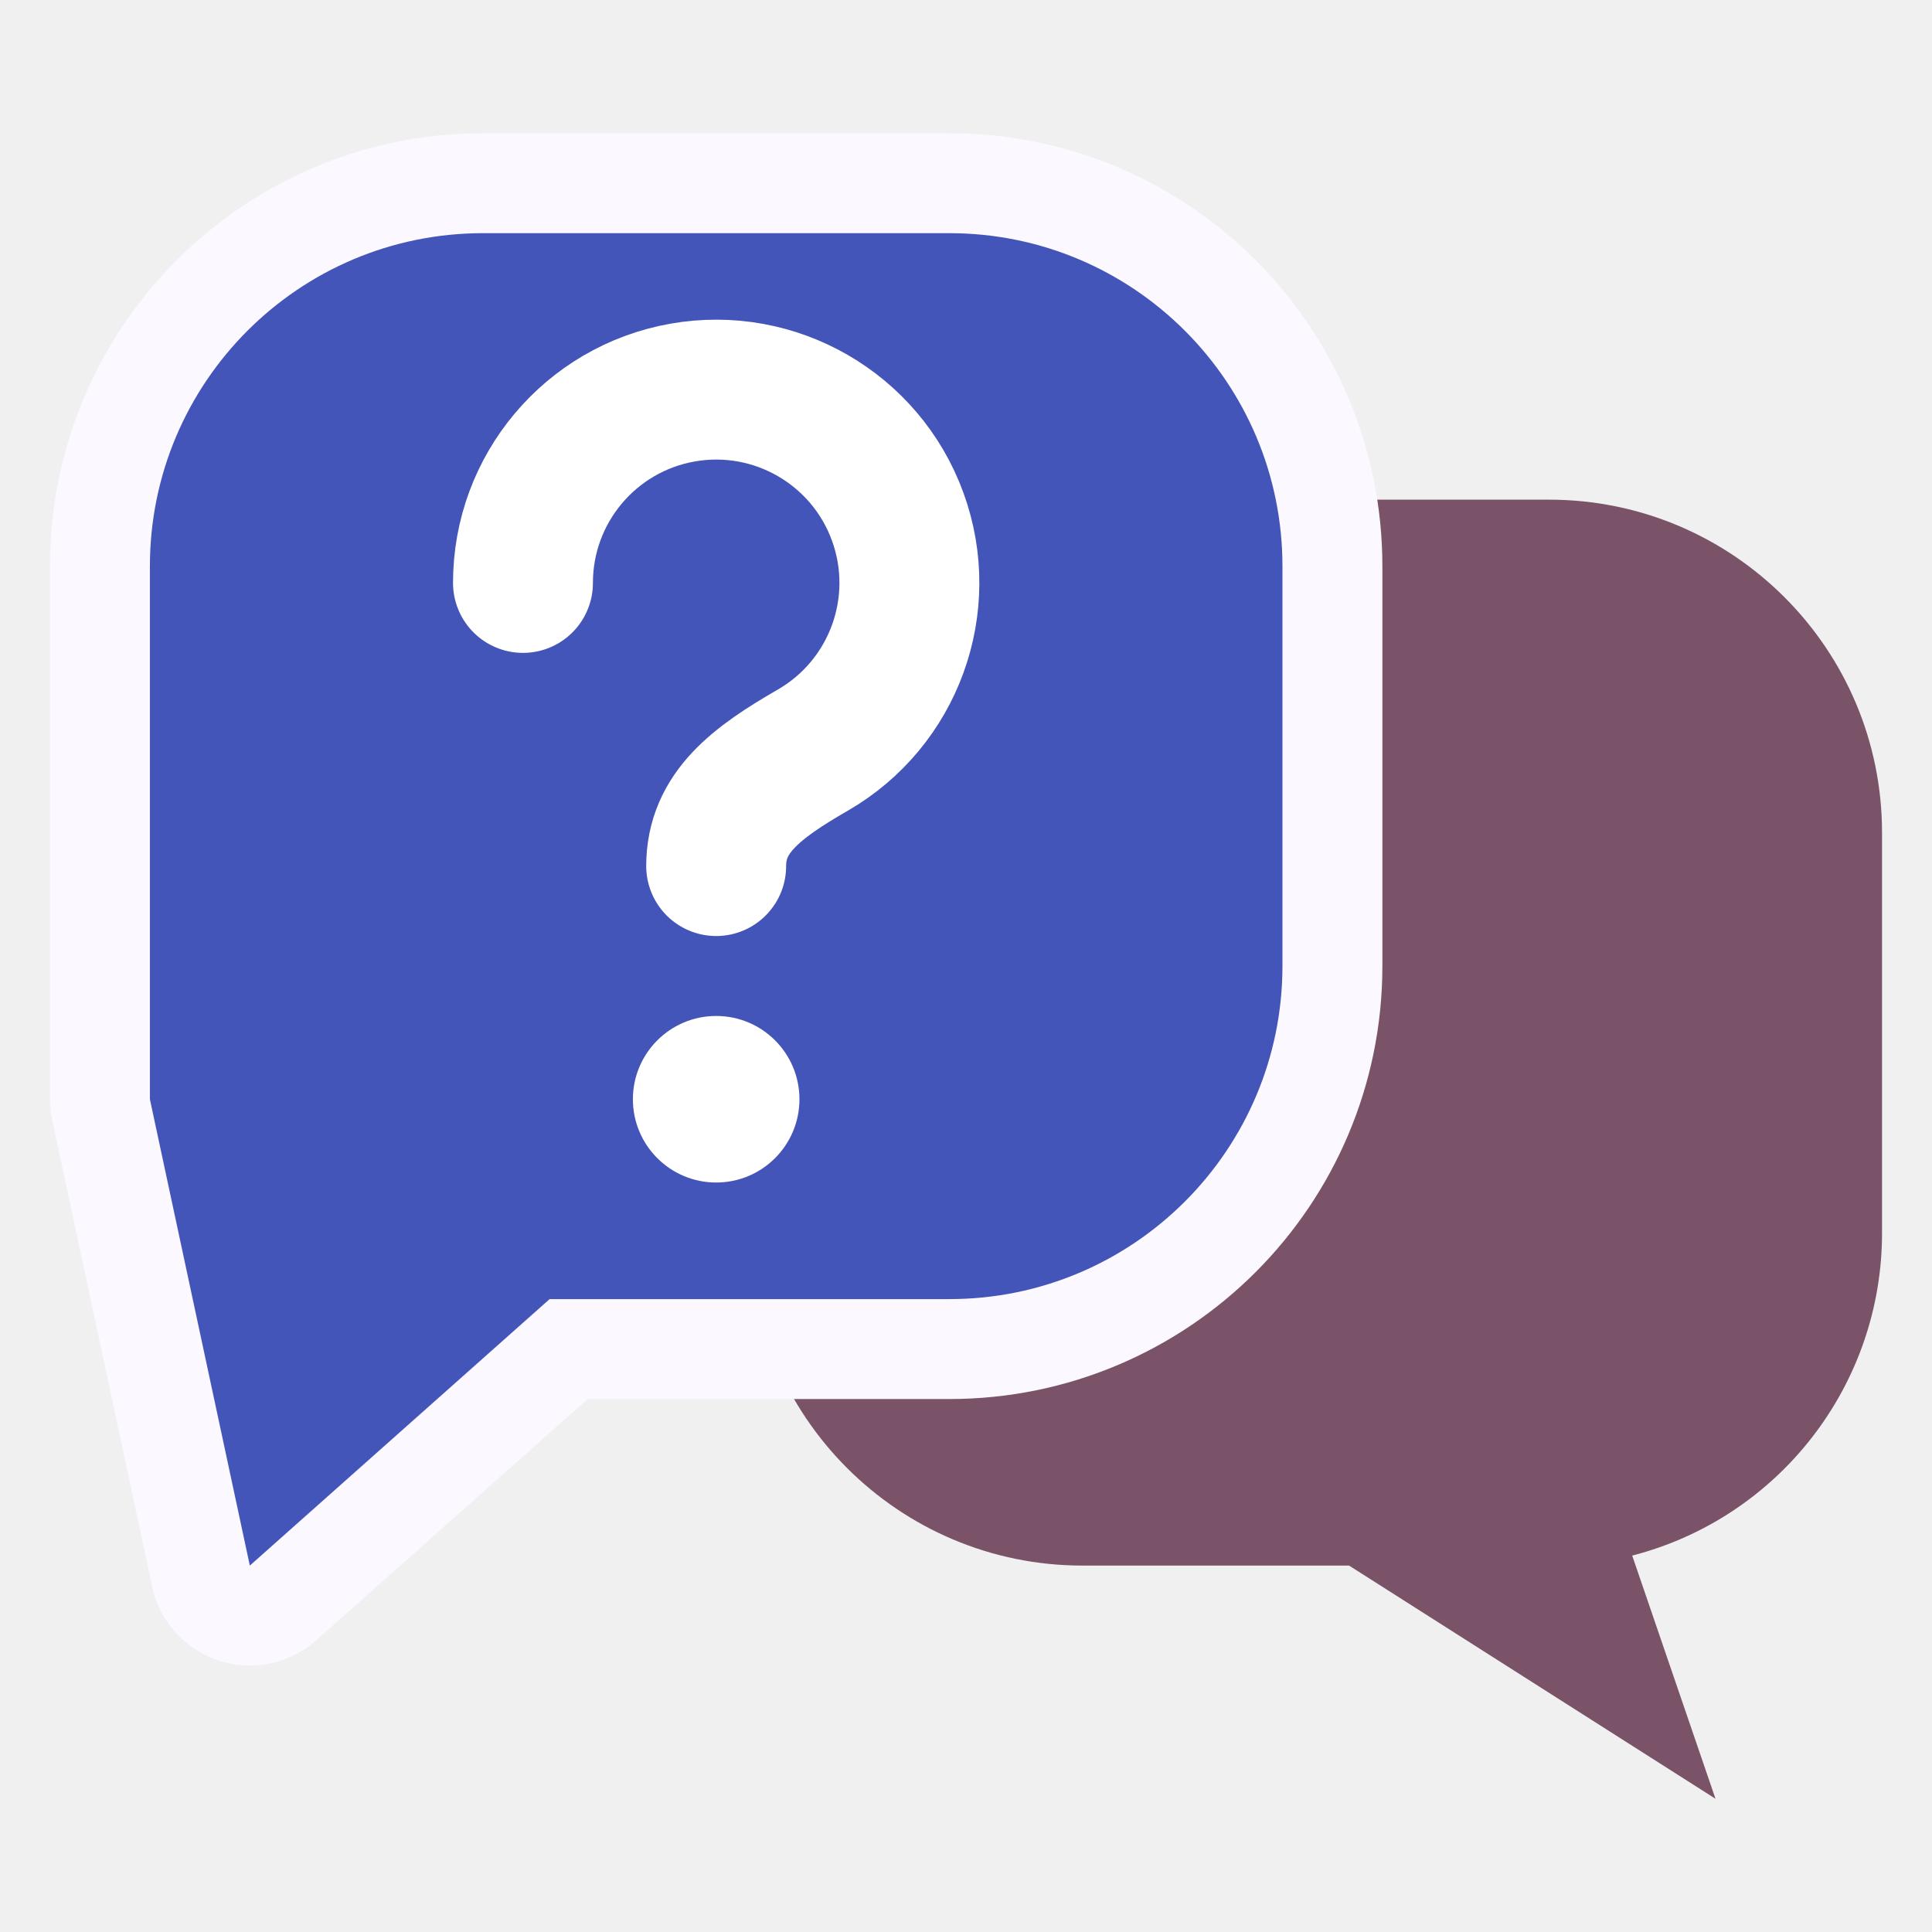
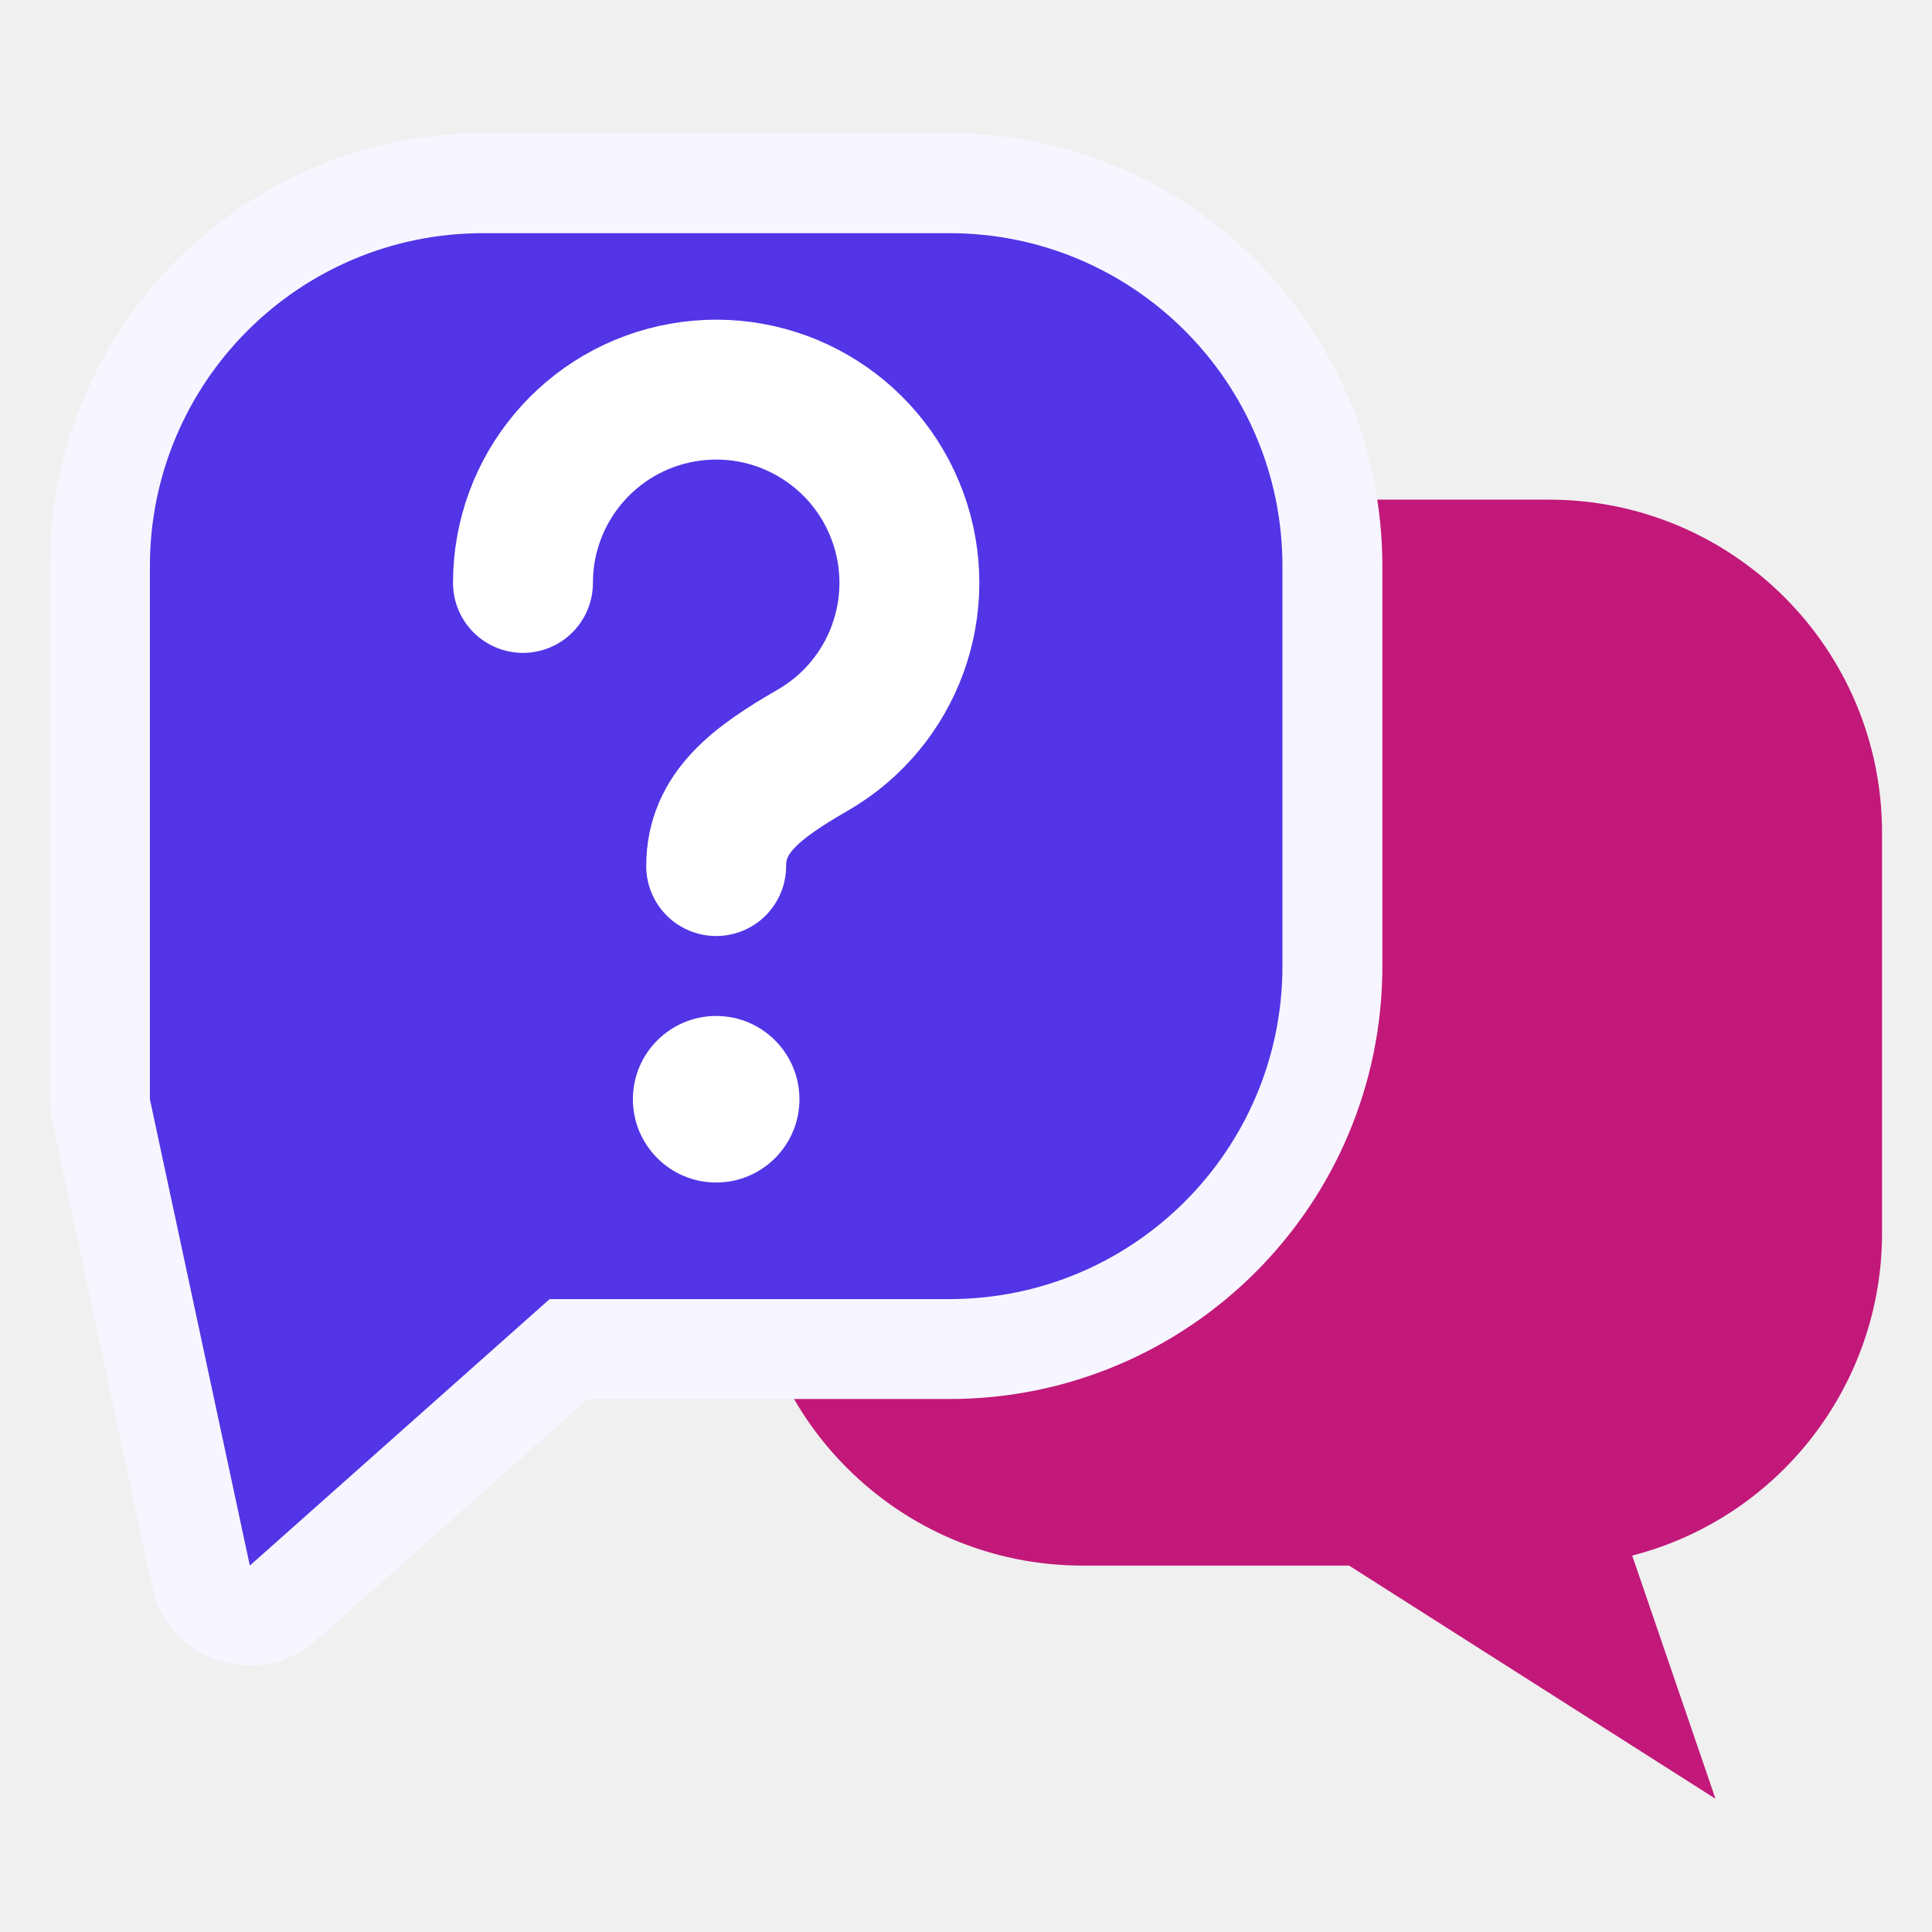
<svg xmlns="http://www.w3.org/2000/svg" width="96" height="96" viewBox="23.5 23 58 58">
-   <path d="M56,38 H70 A10,10 0 0 1 80,48 V60 A10,10 0 0 1 72.5,69.7 L75,77 L64,70 H56 A10,10 0 0 1 46,60 V48 A10,10 0 0 1 56,38 Z" fill="#7A5368" />
-   <path d="M38,30 H52 A10,10 0 0 1 62,40 V52 A10,10 0 0 1 52,62 H40 L31,70 L28,56 V40 A10,10 0 0 1 38,30 Z" fill="#FBF8FF" stroke="#FBF8FF" stroke-width="6" stroke-linejoin="round" />
-   <path d="M38,30 H52 A10,10 0 0 1 62,40 V52 A10,10 0 0 1 52,62 H40 L31,70 L28,56 V40 A10,10 0 0 1 38,30 Z" fill="#4355B9" />
+   <path d="M56,38 H70 A10,10 0 0 1 80,48 V60 A10,10 0 0 1 72.5,69.7 L75,77 L64,70 H56 A10,10 0 0 1 46,60 V48 A10,10 0 0 1 56,38 Z" fill="#C2187A" />
+   <path d="M38,30 H52 A10,10 0 0 1 62,40 V52 A10,10 0 0 1 52,62 H40 L31,70 L28,56 V40 A10,10 0 0 1 38,30 Z" fill="#F7F5FF" stroke="#F7F5FF" stroke-width="6" stroke-linejoin="round" />
+   <path d="M38,30 H52 A10,10 0 0 1 62,40 V52 A10,10 0 0 1 52,62 H40 L31,70 L28,56 V40 A10,10 0 0 1 38,30 Z" fill="#5334E6" />
  <path d="M39.2,40.5 A5.8,5.8 0 1 1 47.9,45.52 C46.2,46.5 45,47.4 45,49" fill="none" stroke="#FFFFFF" stroke-width="4.2" stroke-linecap="round" stroke-linejoin="round" />
  <circle cx="45" cy="56" r="2.5" fill="#FFFFFF" />
</svg>
